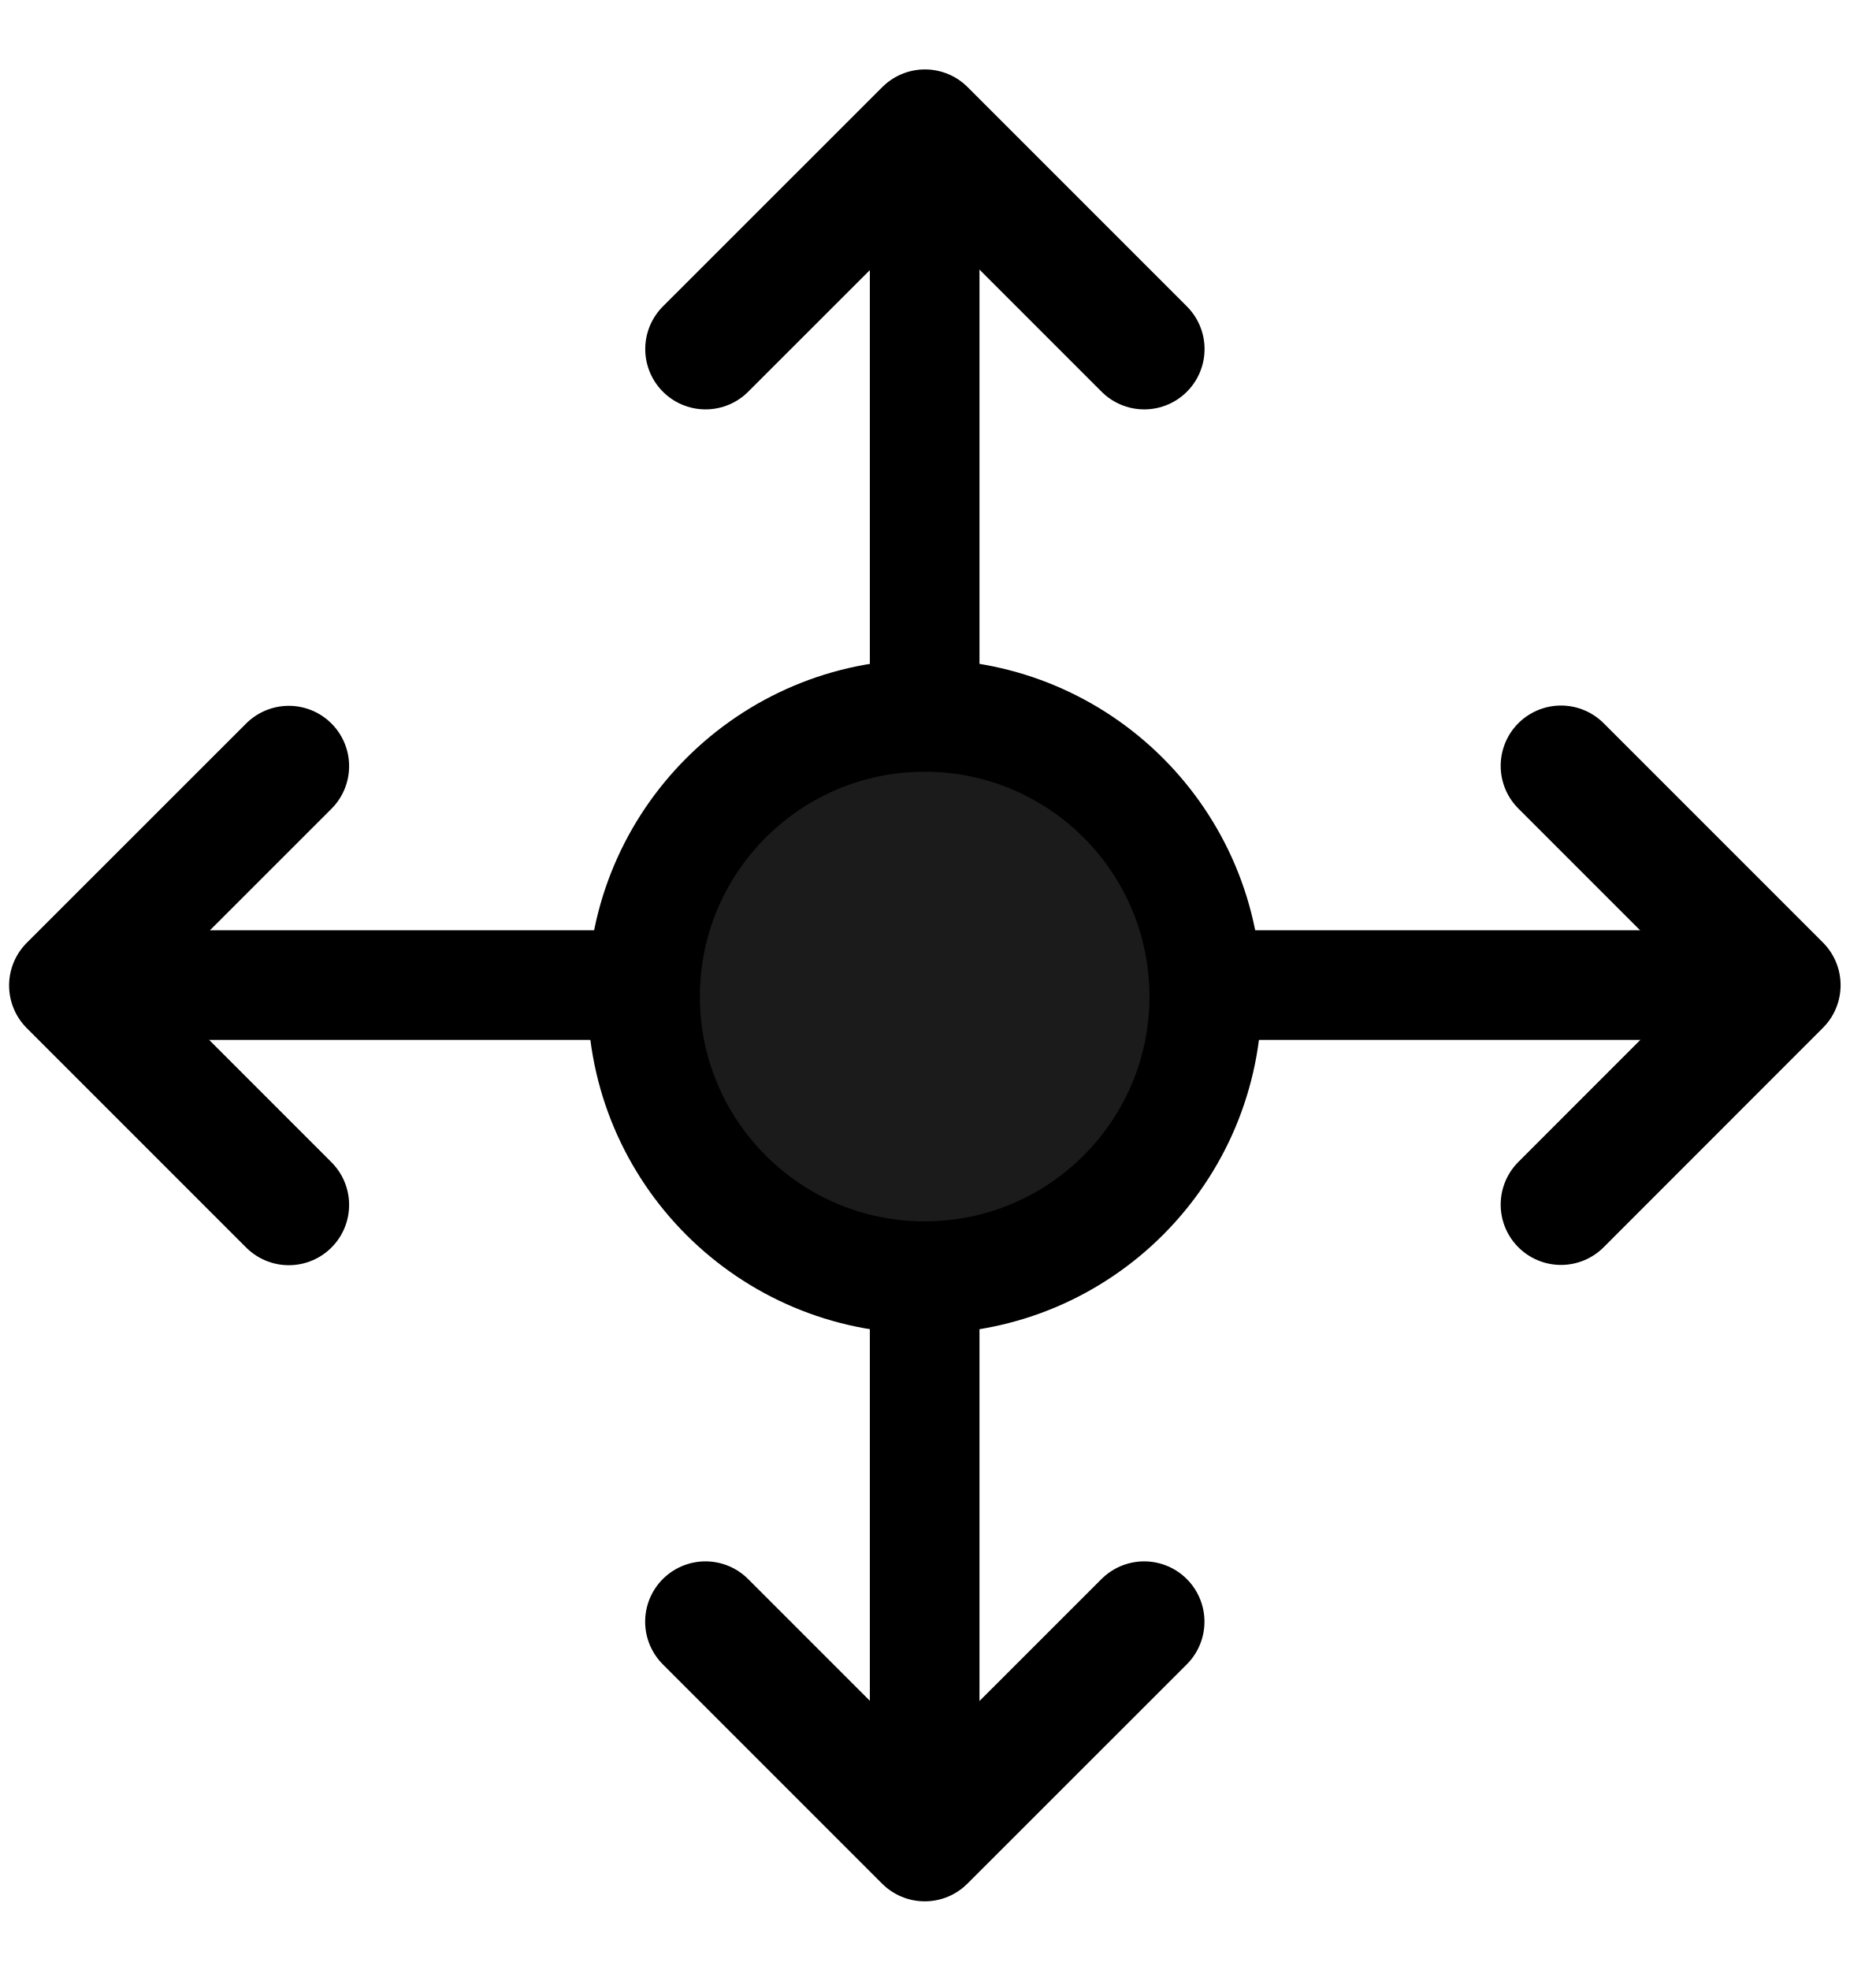
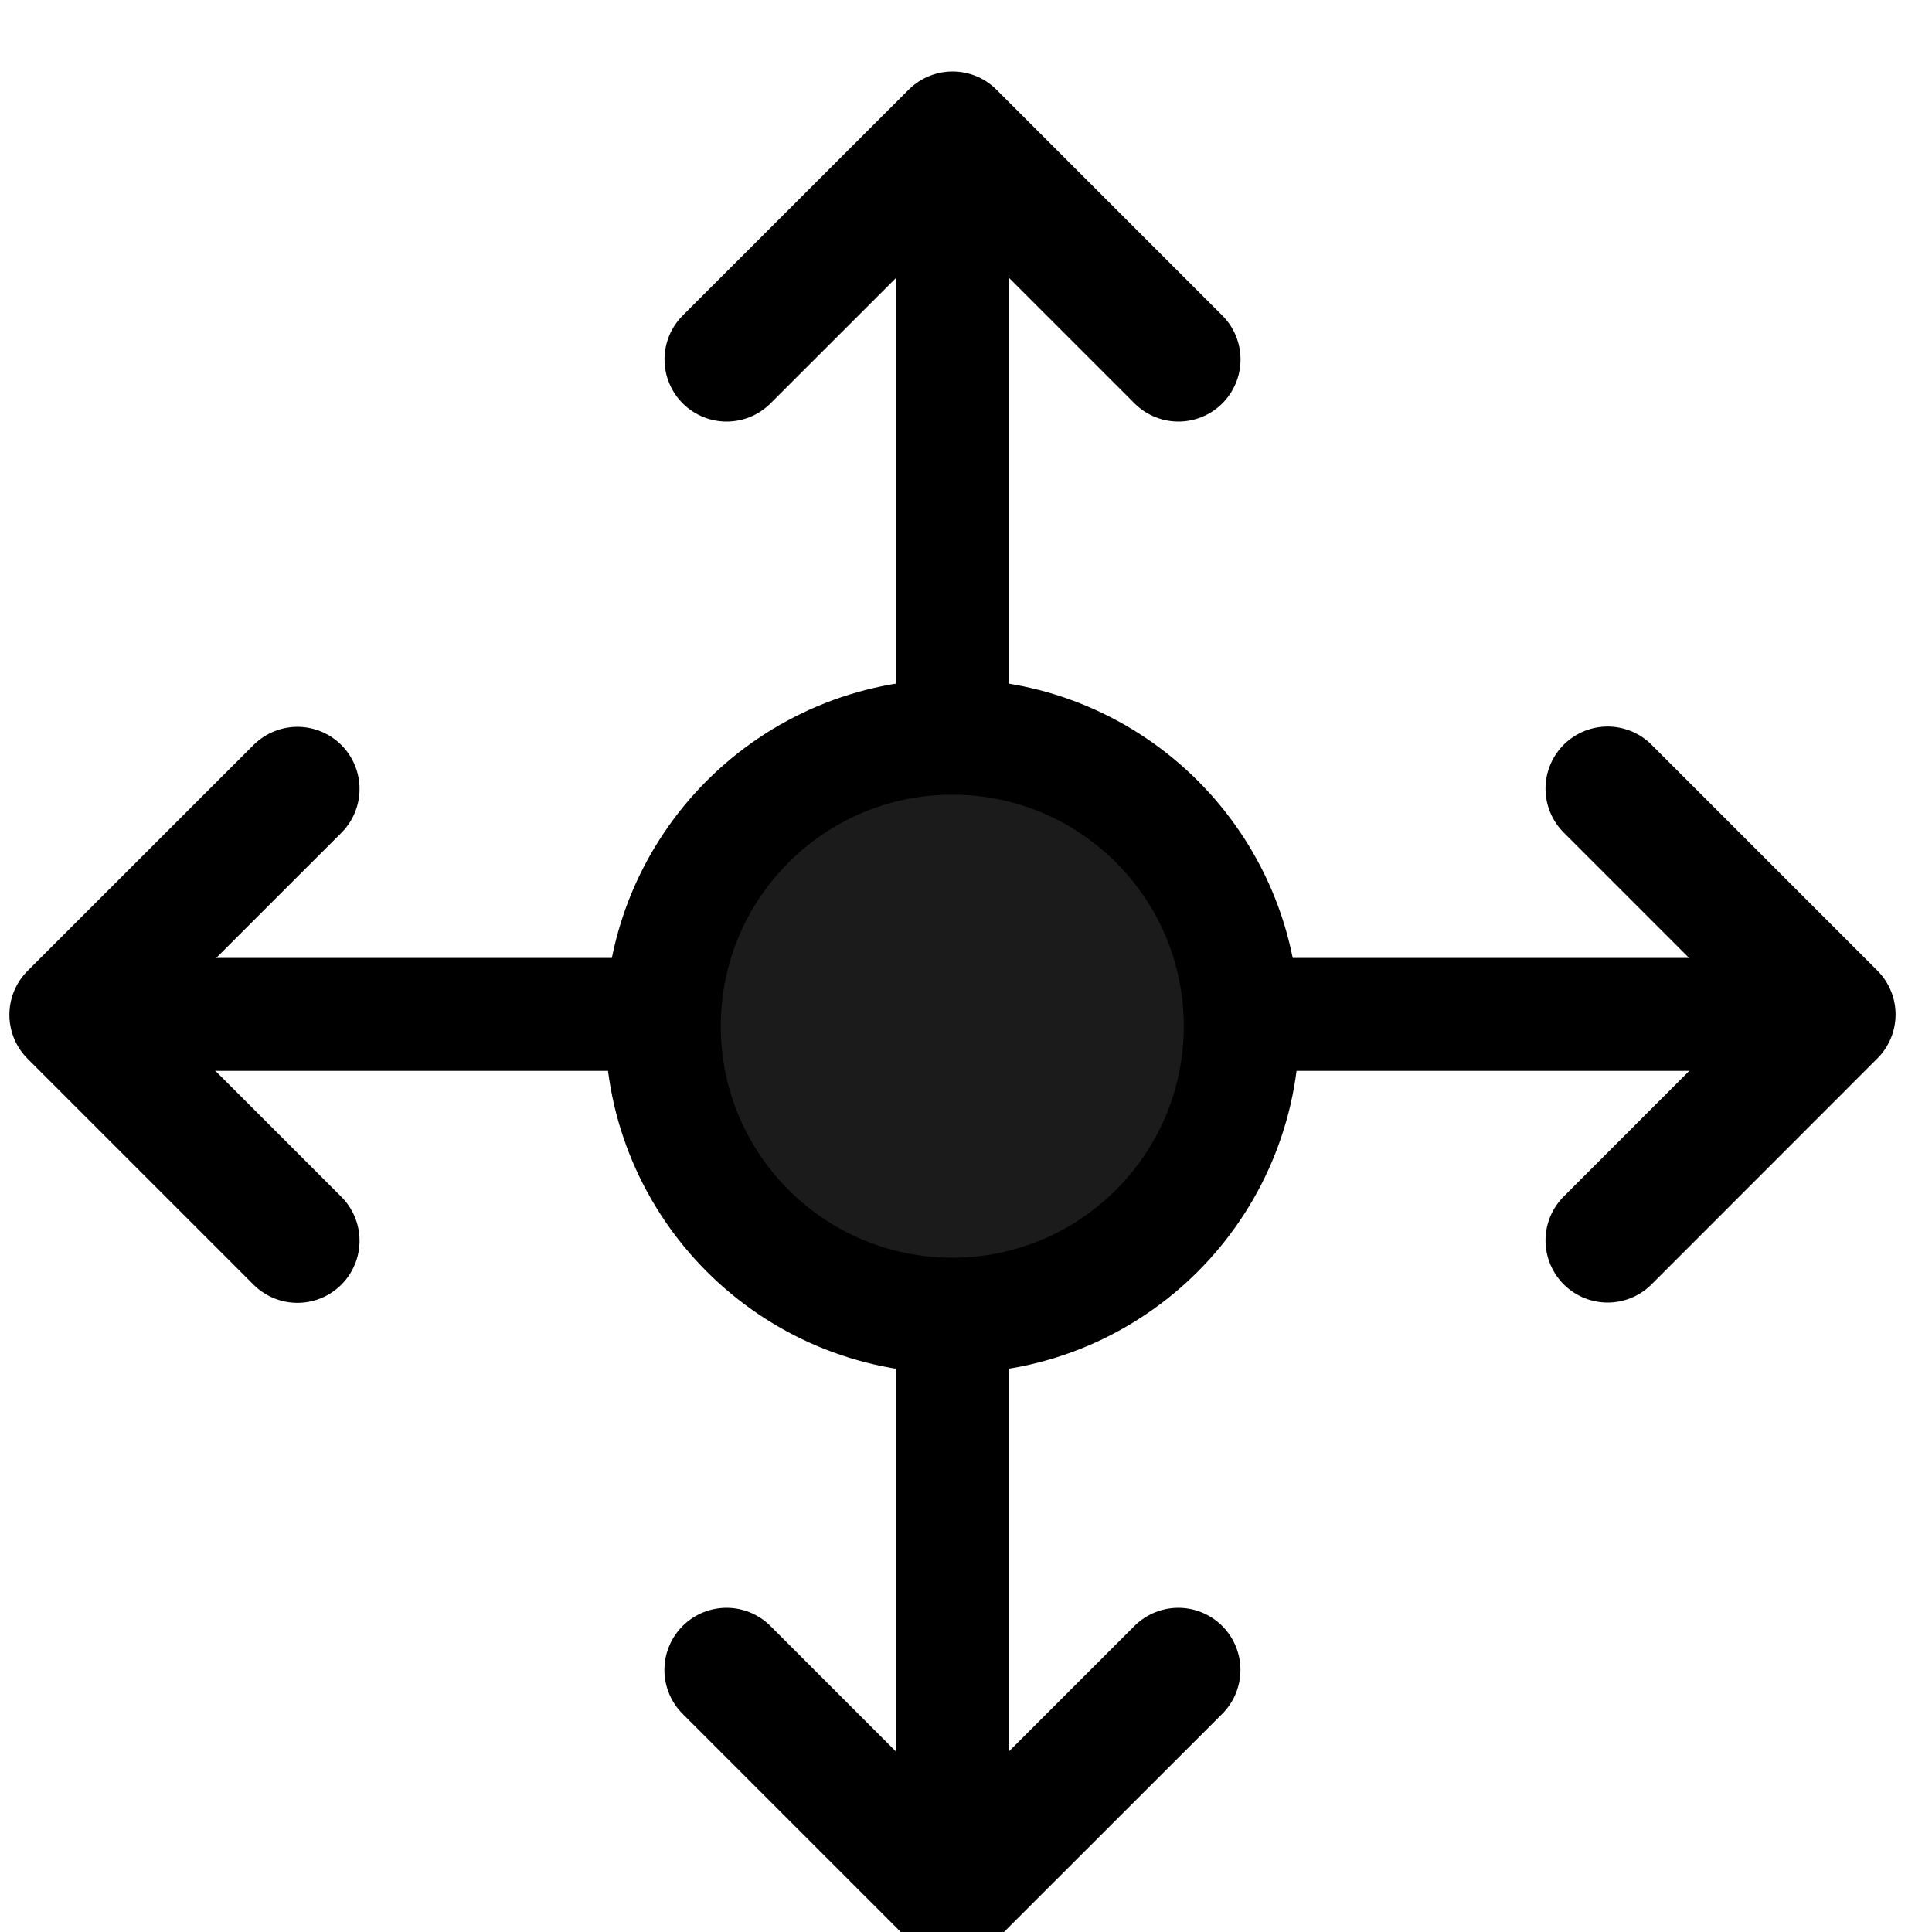
- <svg xmlns="http://www.w3.org/2000/svg" width="20" height="21" viewBox="0 0 20 21" fill="none">
+ <svg xmlns="http://www.w3.org/2000/svg" width="20" height="20" viewBox="0 0 20 20" fill="none">
  <path d="M7.522 3.721L9.861 1.383L12.199 3.721" stroke="currentColor" stroke-width="1.286" stroke-linecap="round" stroke-linejoin="round" />
  <path d="M12.198 17.287L9.859 19.625L7.521 17.287" stroke="currentColor" stroke-width="1.286" stroke-linecap="round" stroke-linejoin="round" />
  <line x1="9.858" y1="1.852" x2="9.858" y2="19.624" stroke="currentColor" stroke-width="1.169" />
  <path d="M3.079 12.844L0.74 10.505L3.079 8.167" stroke="currentColor" stroke-width="1.286" stroke-linecap="round" stroke-linejoin="round" />
  <path d="M16.642 8.164L18.98 10.502L16.642 12.841" stroke="currentColor" stroke-width="1.286" stroke-linecap="round" stroke-linejoin="round" />
  <line x1="1.209" y1="10.501" x2="18.981" y2="10.501" stroke="currentColor" stroke-width="1.169" />
  <circle cx="9.858" cy="10.623" r="2.995" fill="#1B1B1B" stroke="currentColor" stroke-width="1.197" />
</svg>
